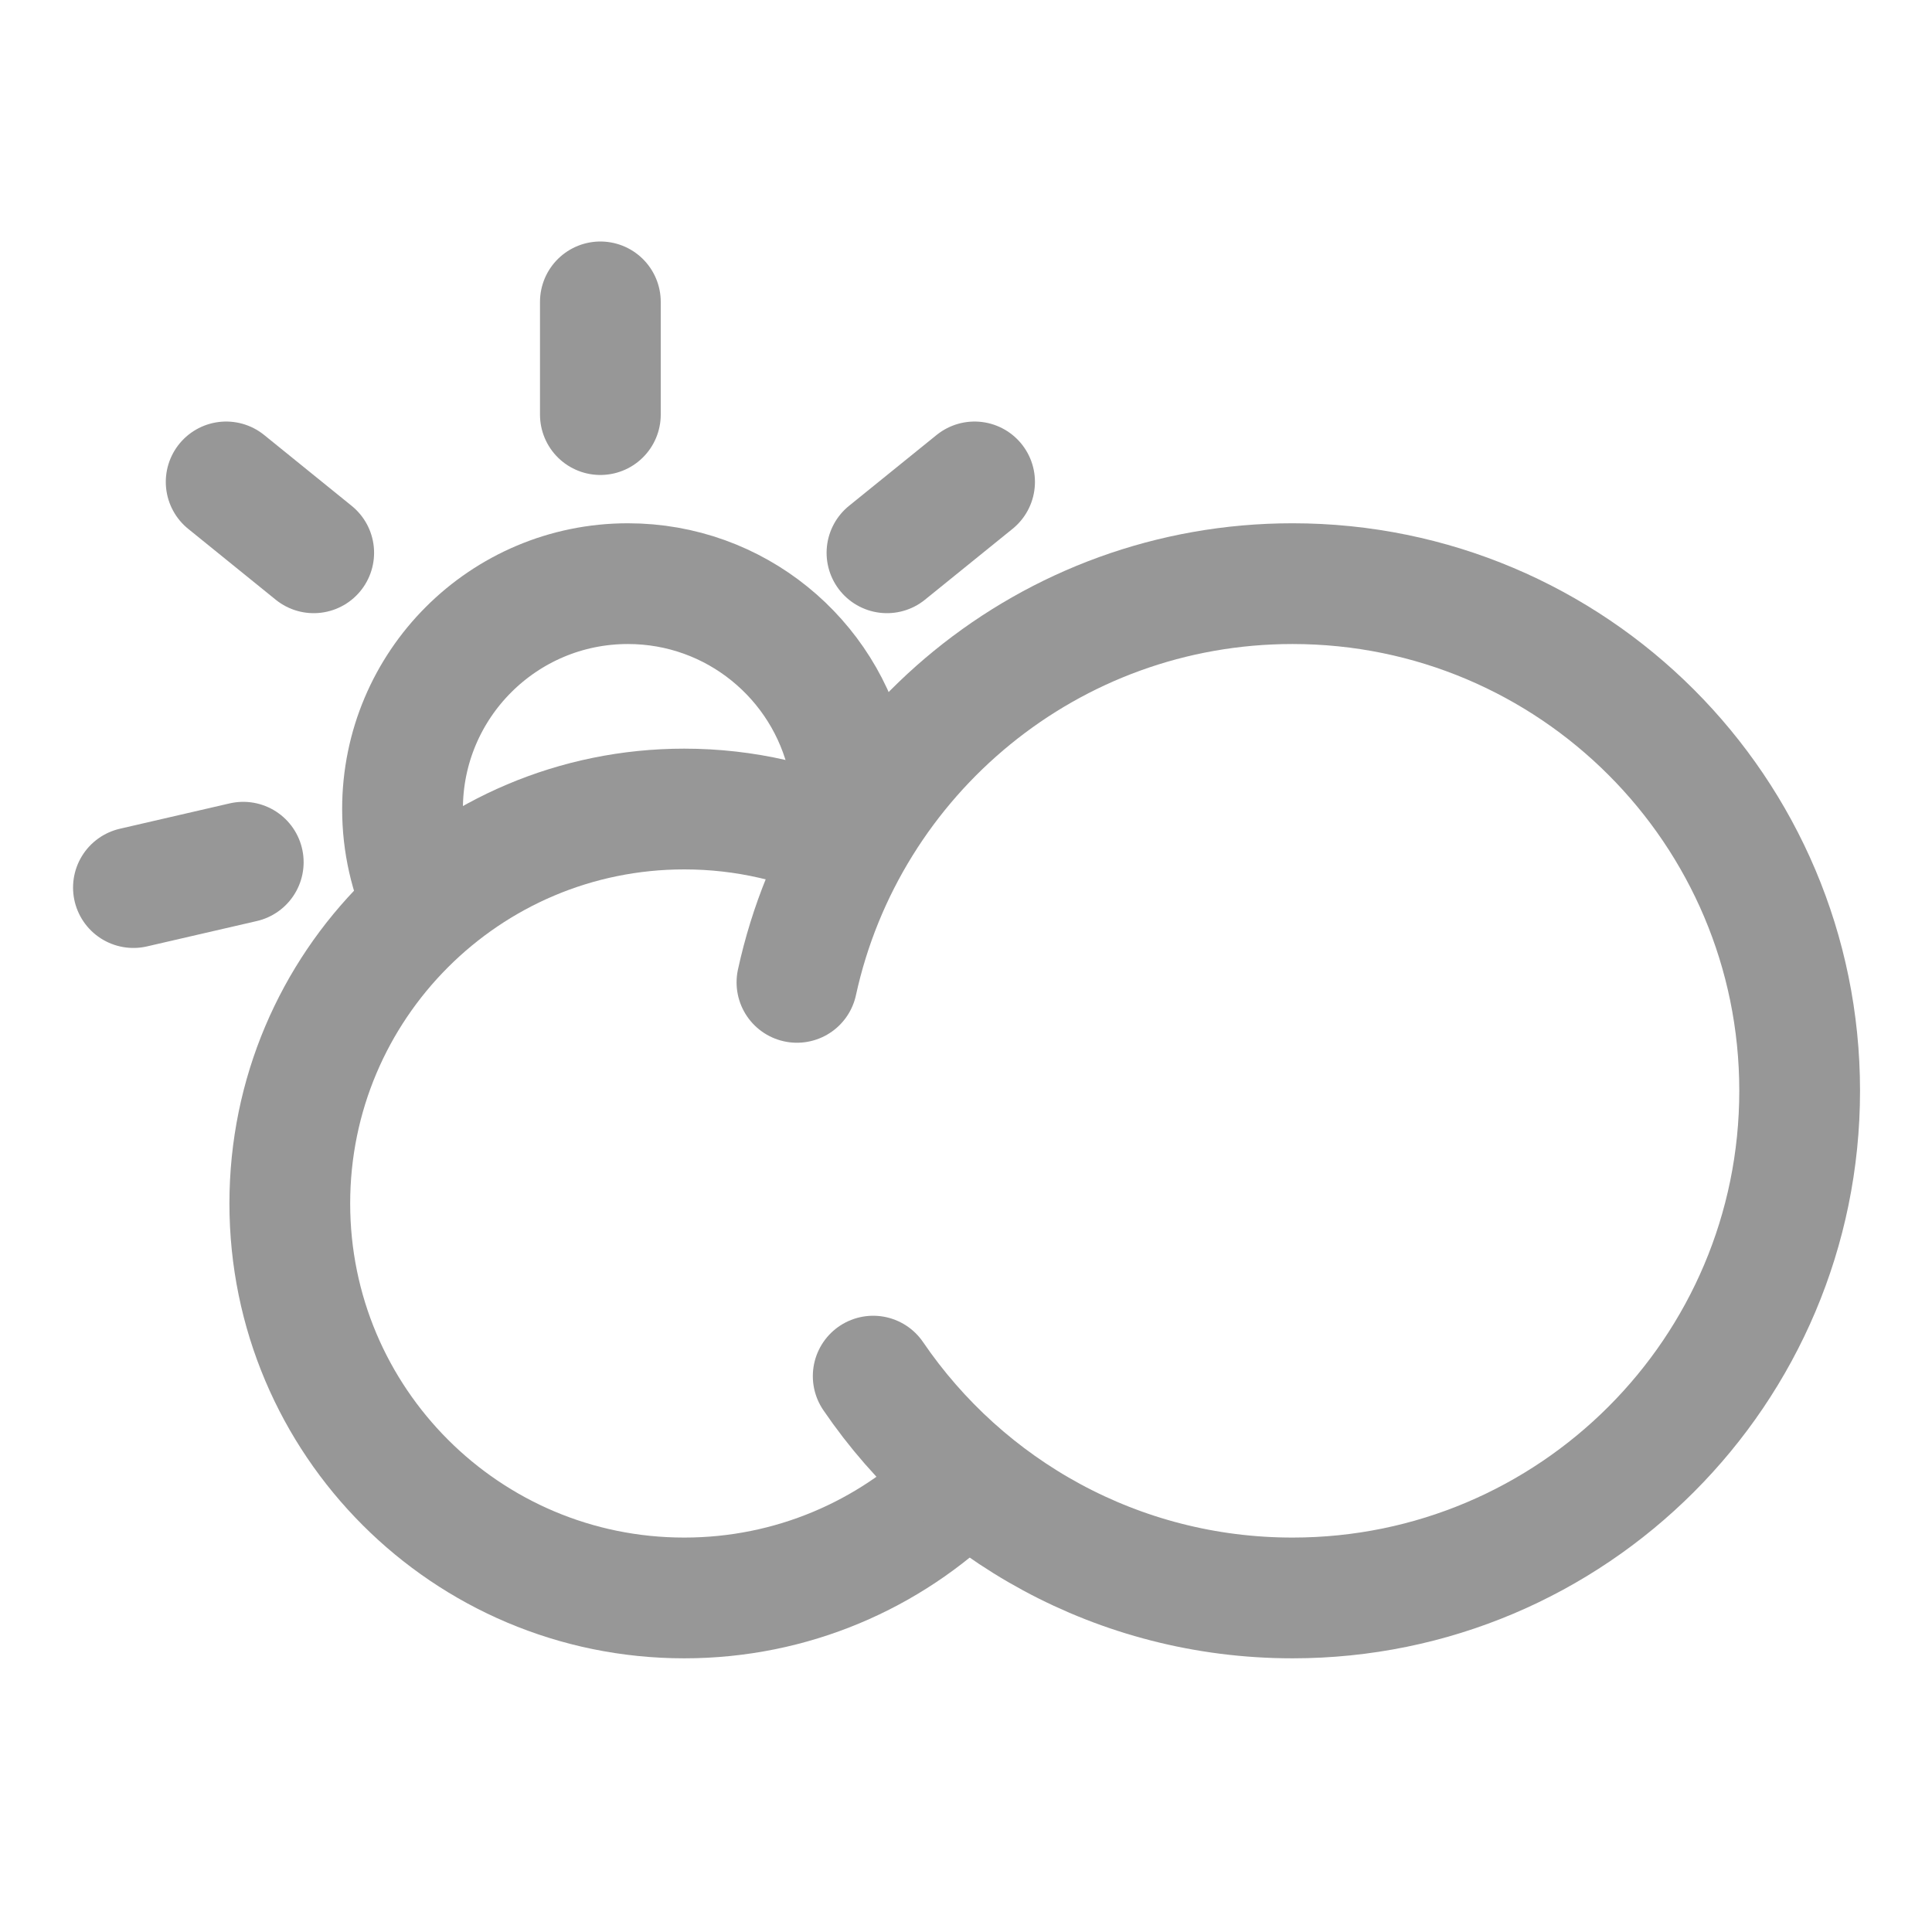
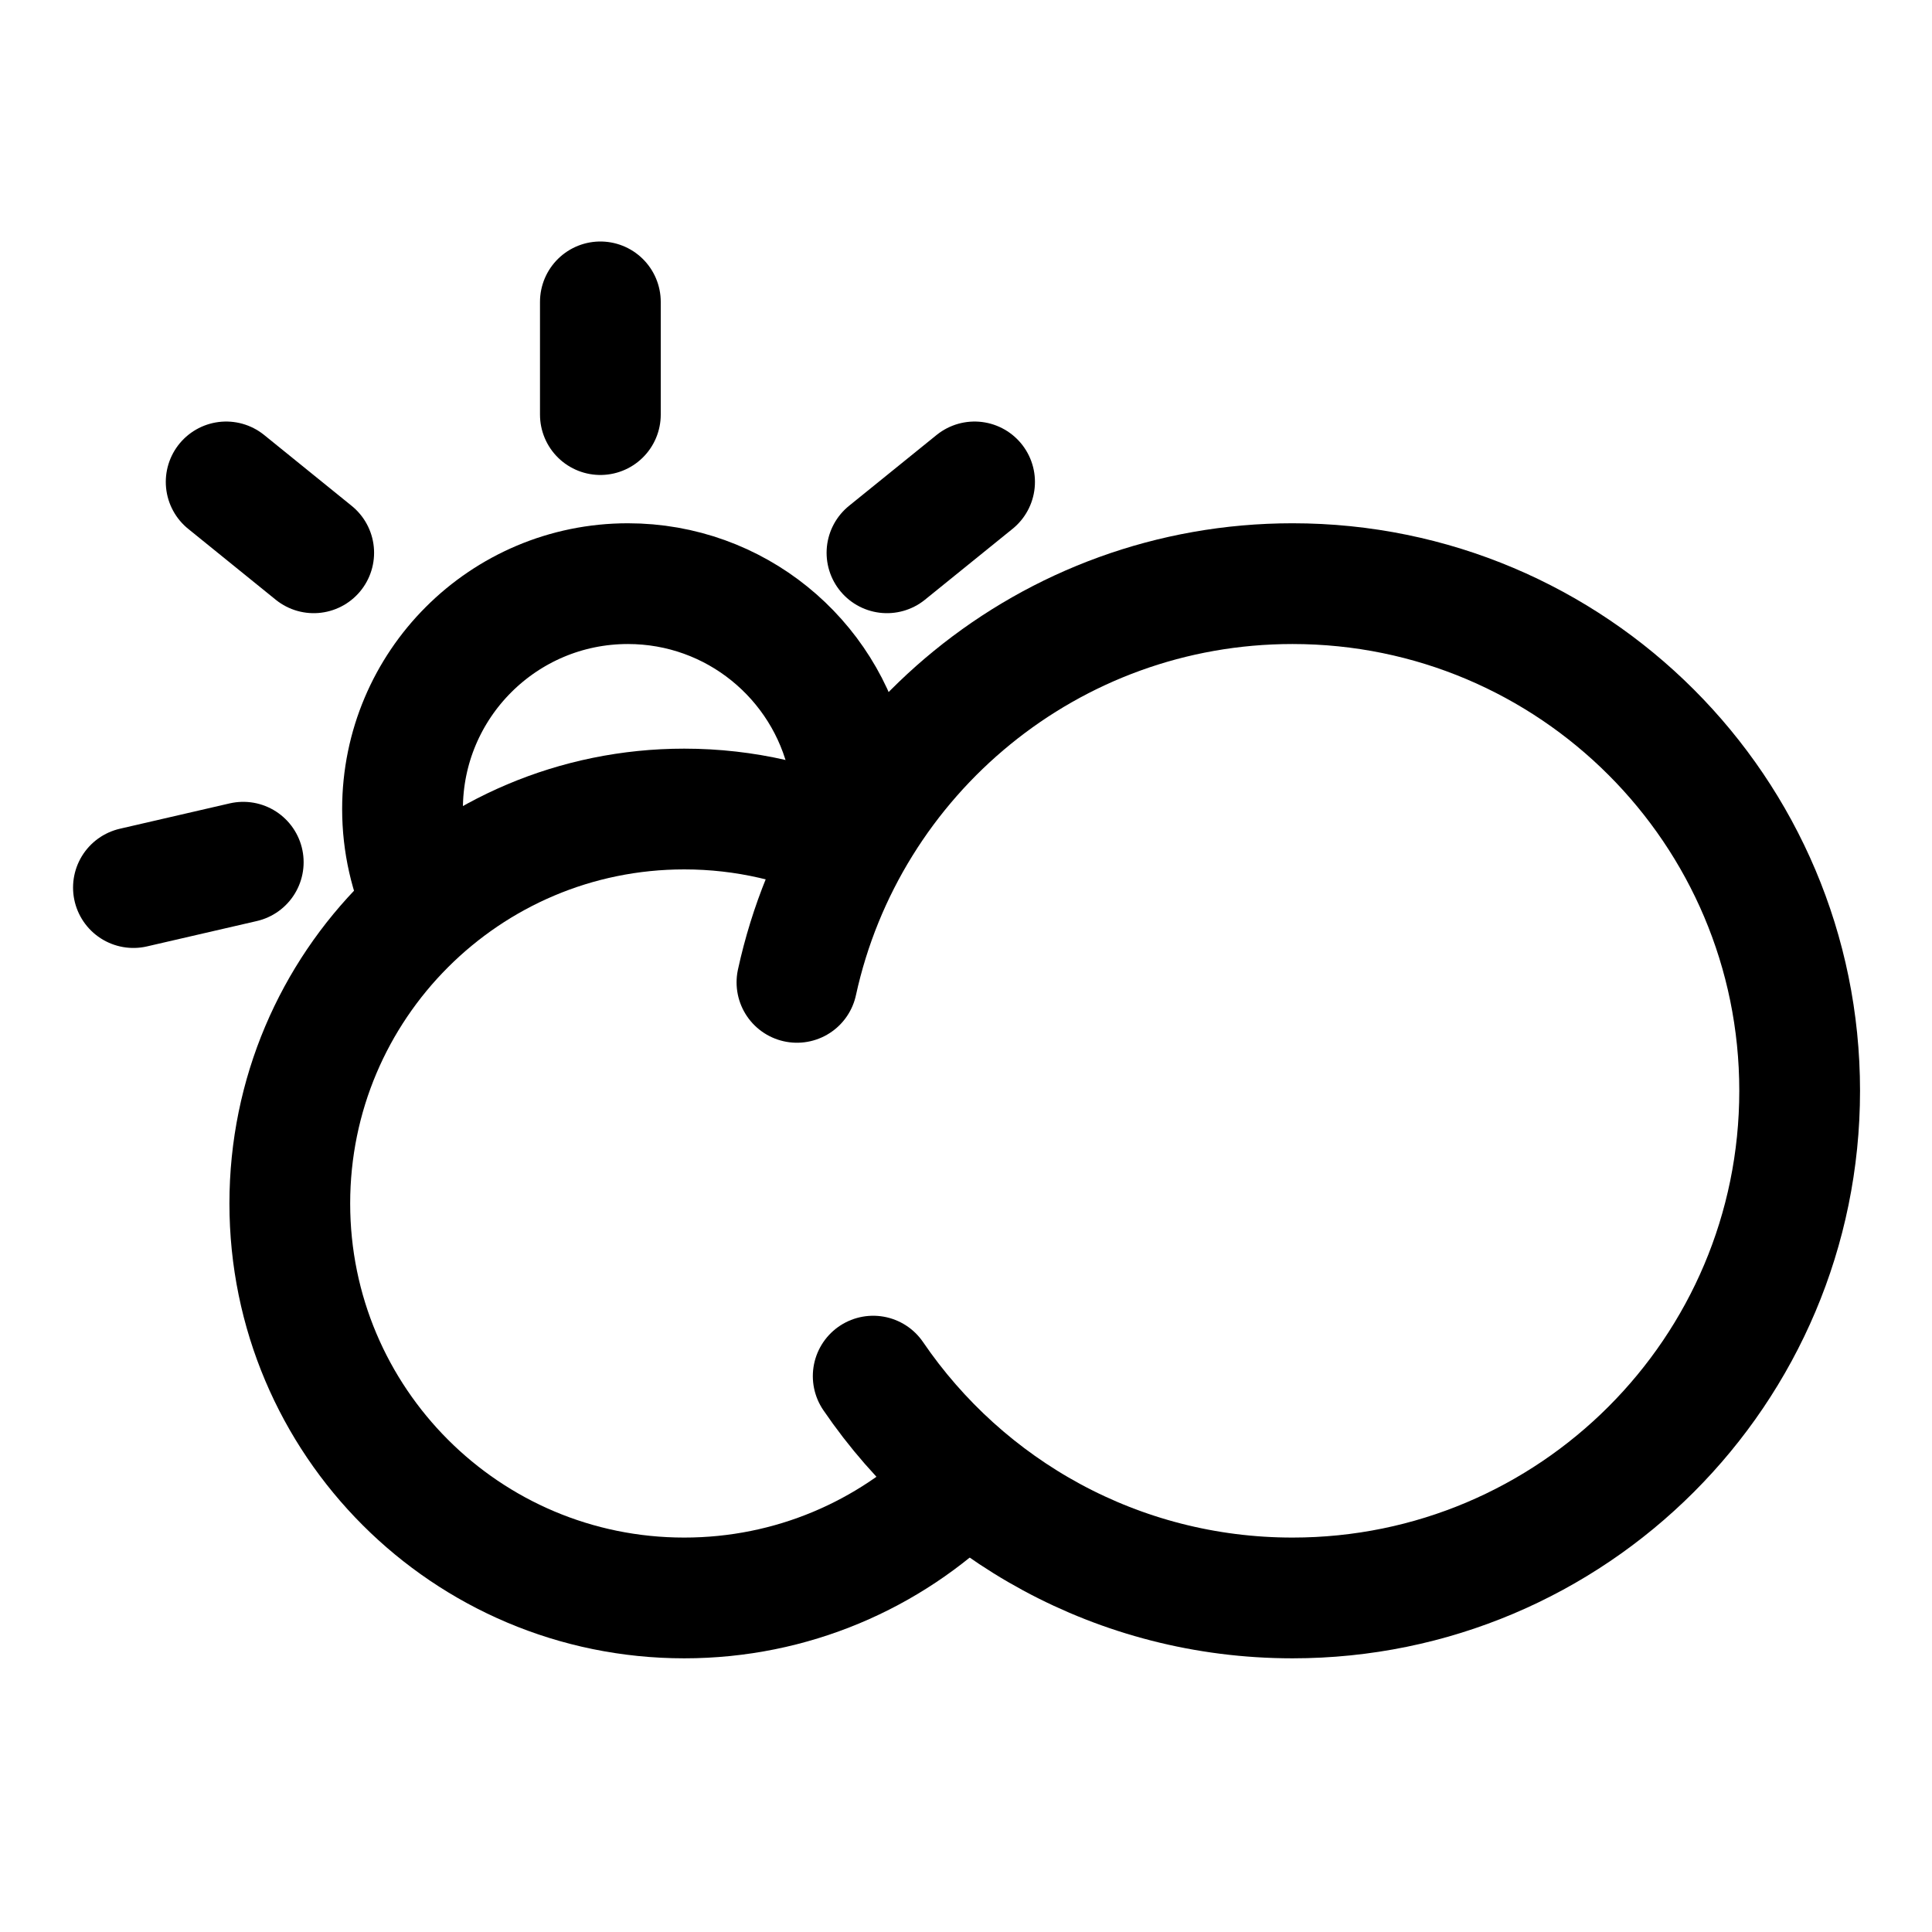
<svg xmlns="http://www.w3.org/2000/svg" height="32px" version="1.1" viewBox="0 0 32 32" width="32px">
  <defs />
  <g fill="none" fill-rule="evenodd" id="Partly-Cloudy" stroke="none" stroke-width="1">
-     <g stroke="#979797" stroke-width="2" transform="translate(2, 5)">
+     <g stroke="#000000" stroke-width="2" transform="translate(2, 5)">
      <path d="M12.041,7.573 C11.665,5.909 10.178,4.667 8.4,4.667 C6.338,4.667 4.667,6.338 4.667,8.4 C4.667,8.969 4.794,9.509 5.022,9.991" id="Oval-2" stroke-linecap="round" />
      <g id="Group-3" transform="translate(2, 4)">
        <path d="M10.144,5.034 C9.293,4.627 8.34,4.4 7.333,4.4 C3.725,4.4 0.8,7.325 0.8,10.933 C0.8,14.542 3.725,17.467 7.333,17.467 C9.116,17.467 10.732,16.753 11.911,15.595" id="Oval" />
        <path d="M10.463,13.793 C11.975,16.011 14.521,17.467 17.408,17.467 C22.047,17.467 25.808,13.706 25.808,9.067 C25.808,4.427 22.047,0.667 17.408,0.667 C13.385,0.667 10.022,3.495 9.2,7.271" id="Oval" stroke-linecap="round" />
      </g>
      <path d="M7.944,1.867 L7.944,0 M12.691,4.156 L14.142,2.982 M2.029,9.281 L0.21,9.701 M3.196,4.156 L1.746,2.982" id="Path-4" stroke-linecap="round" />
    </g>
  </g>
</svg>
